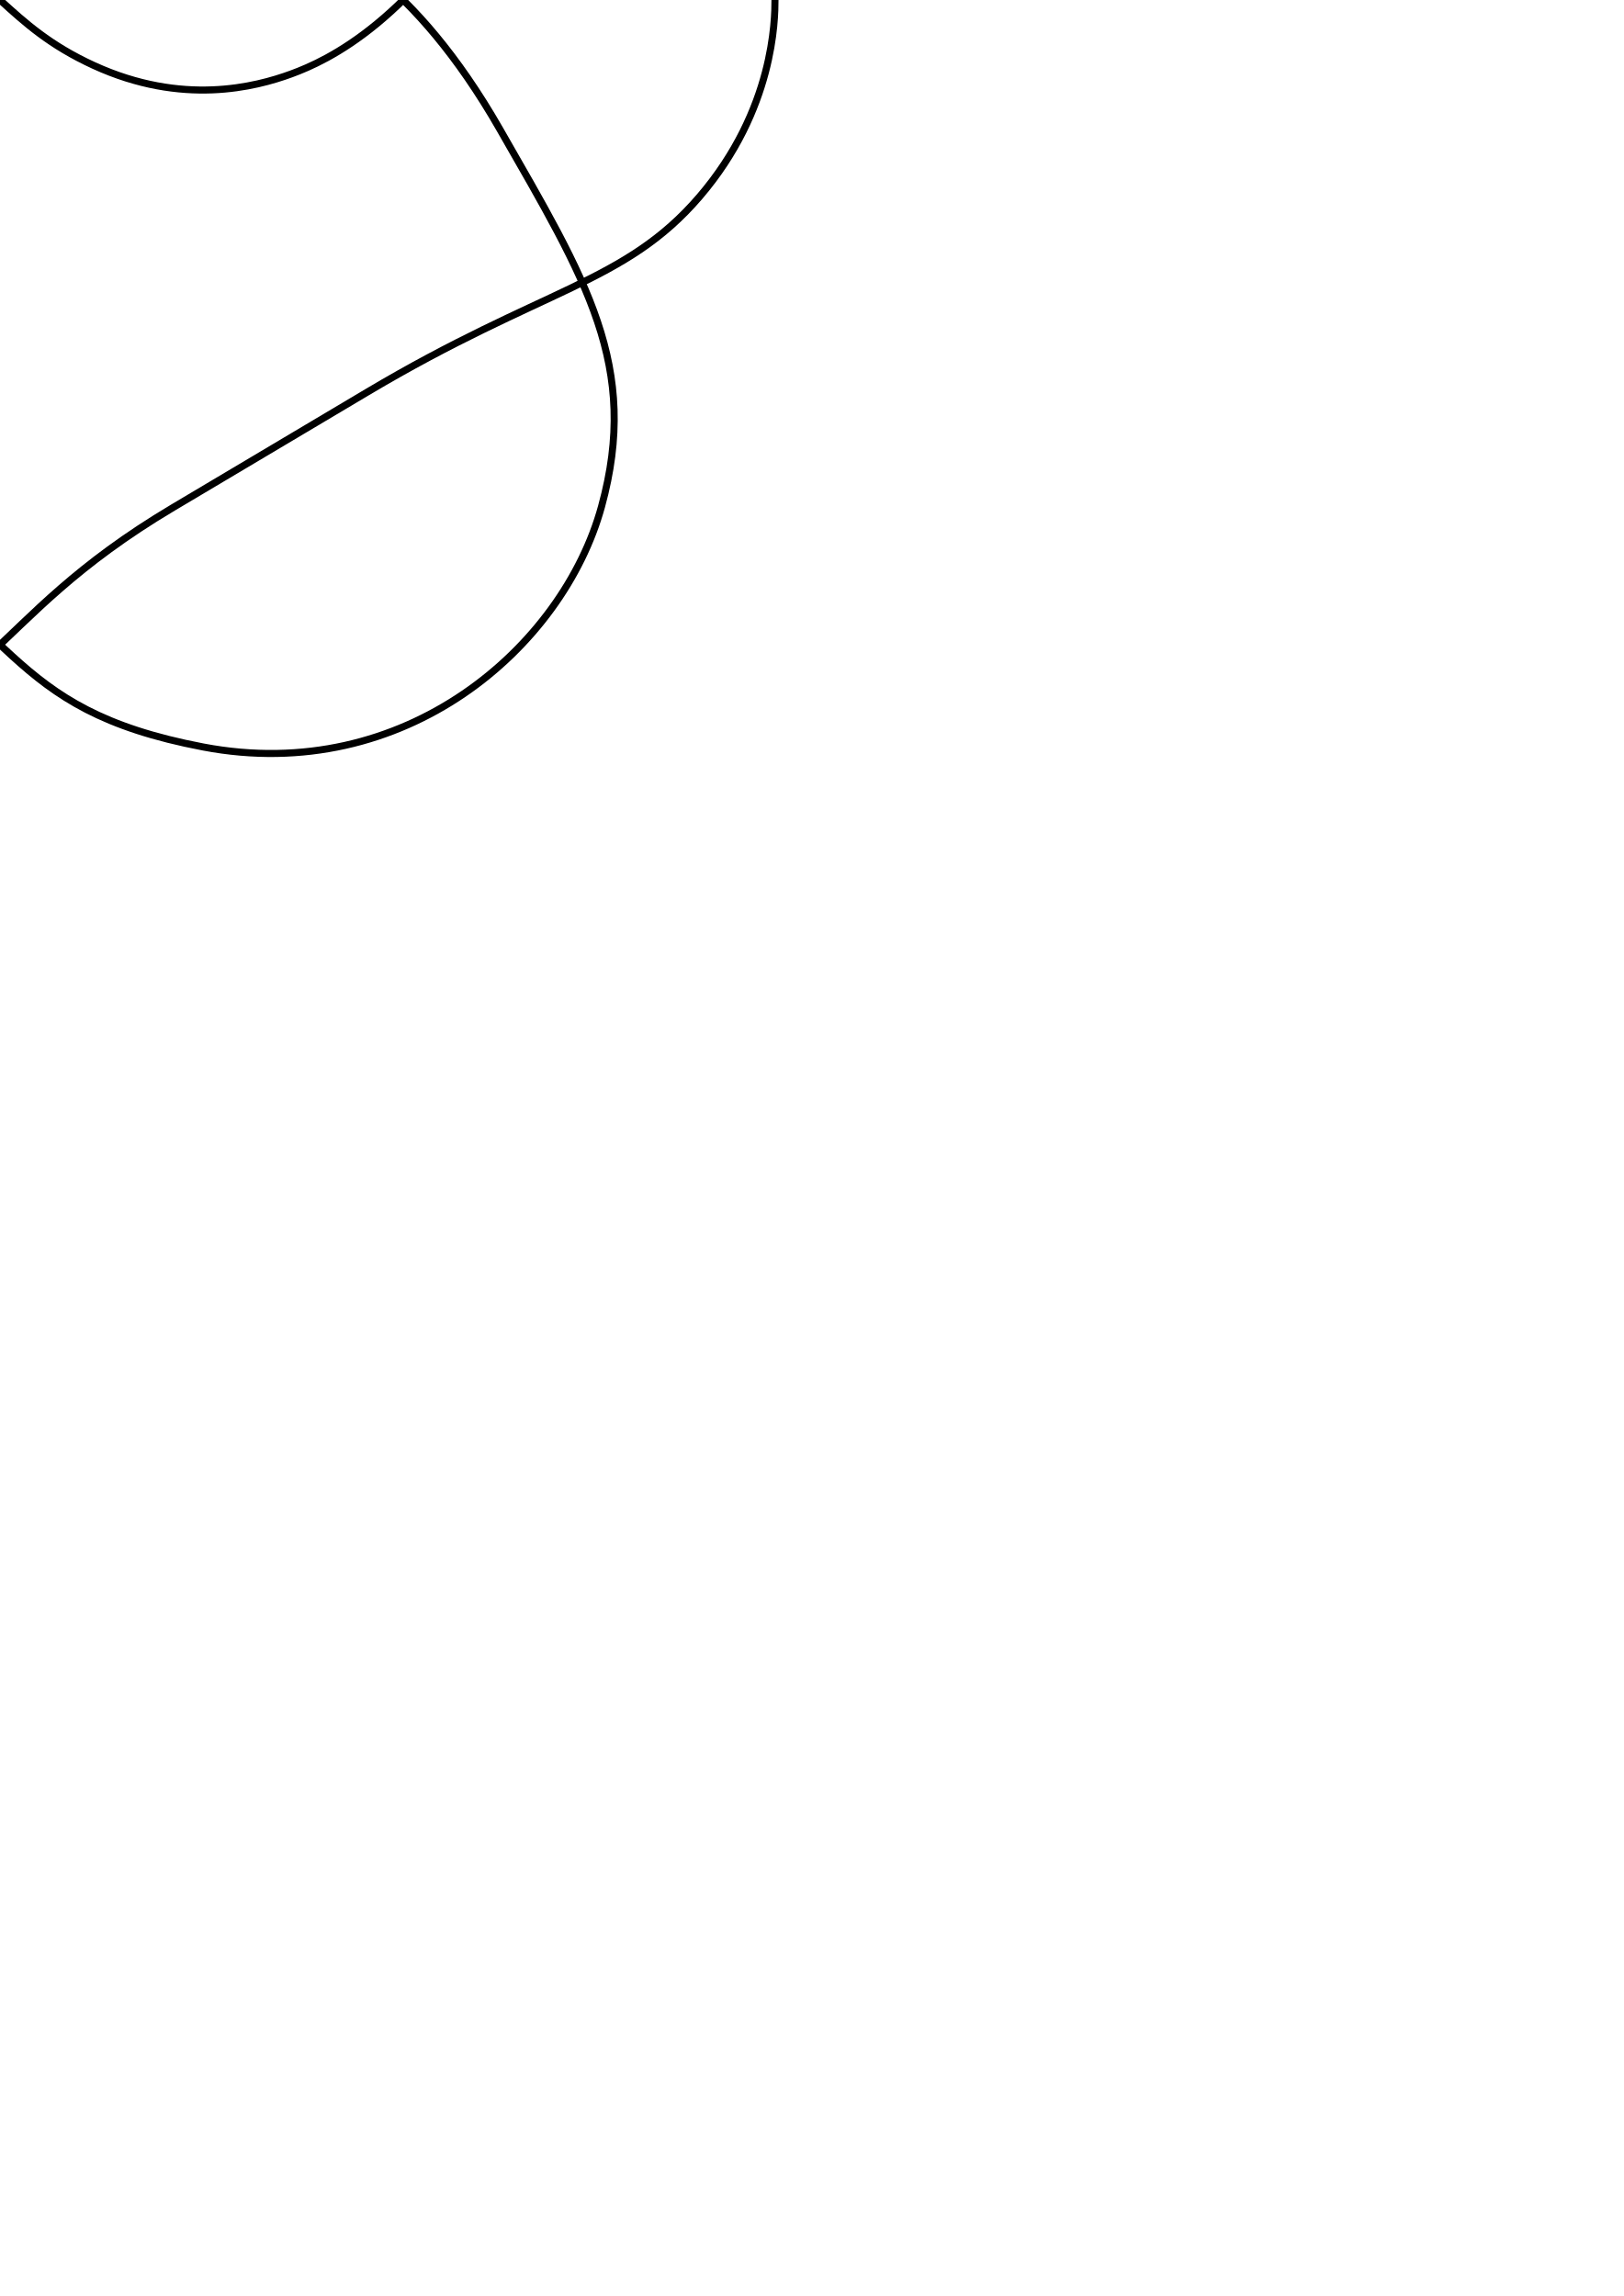
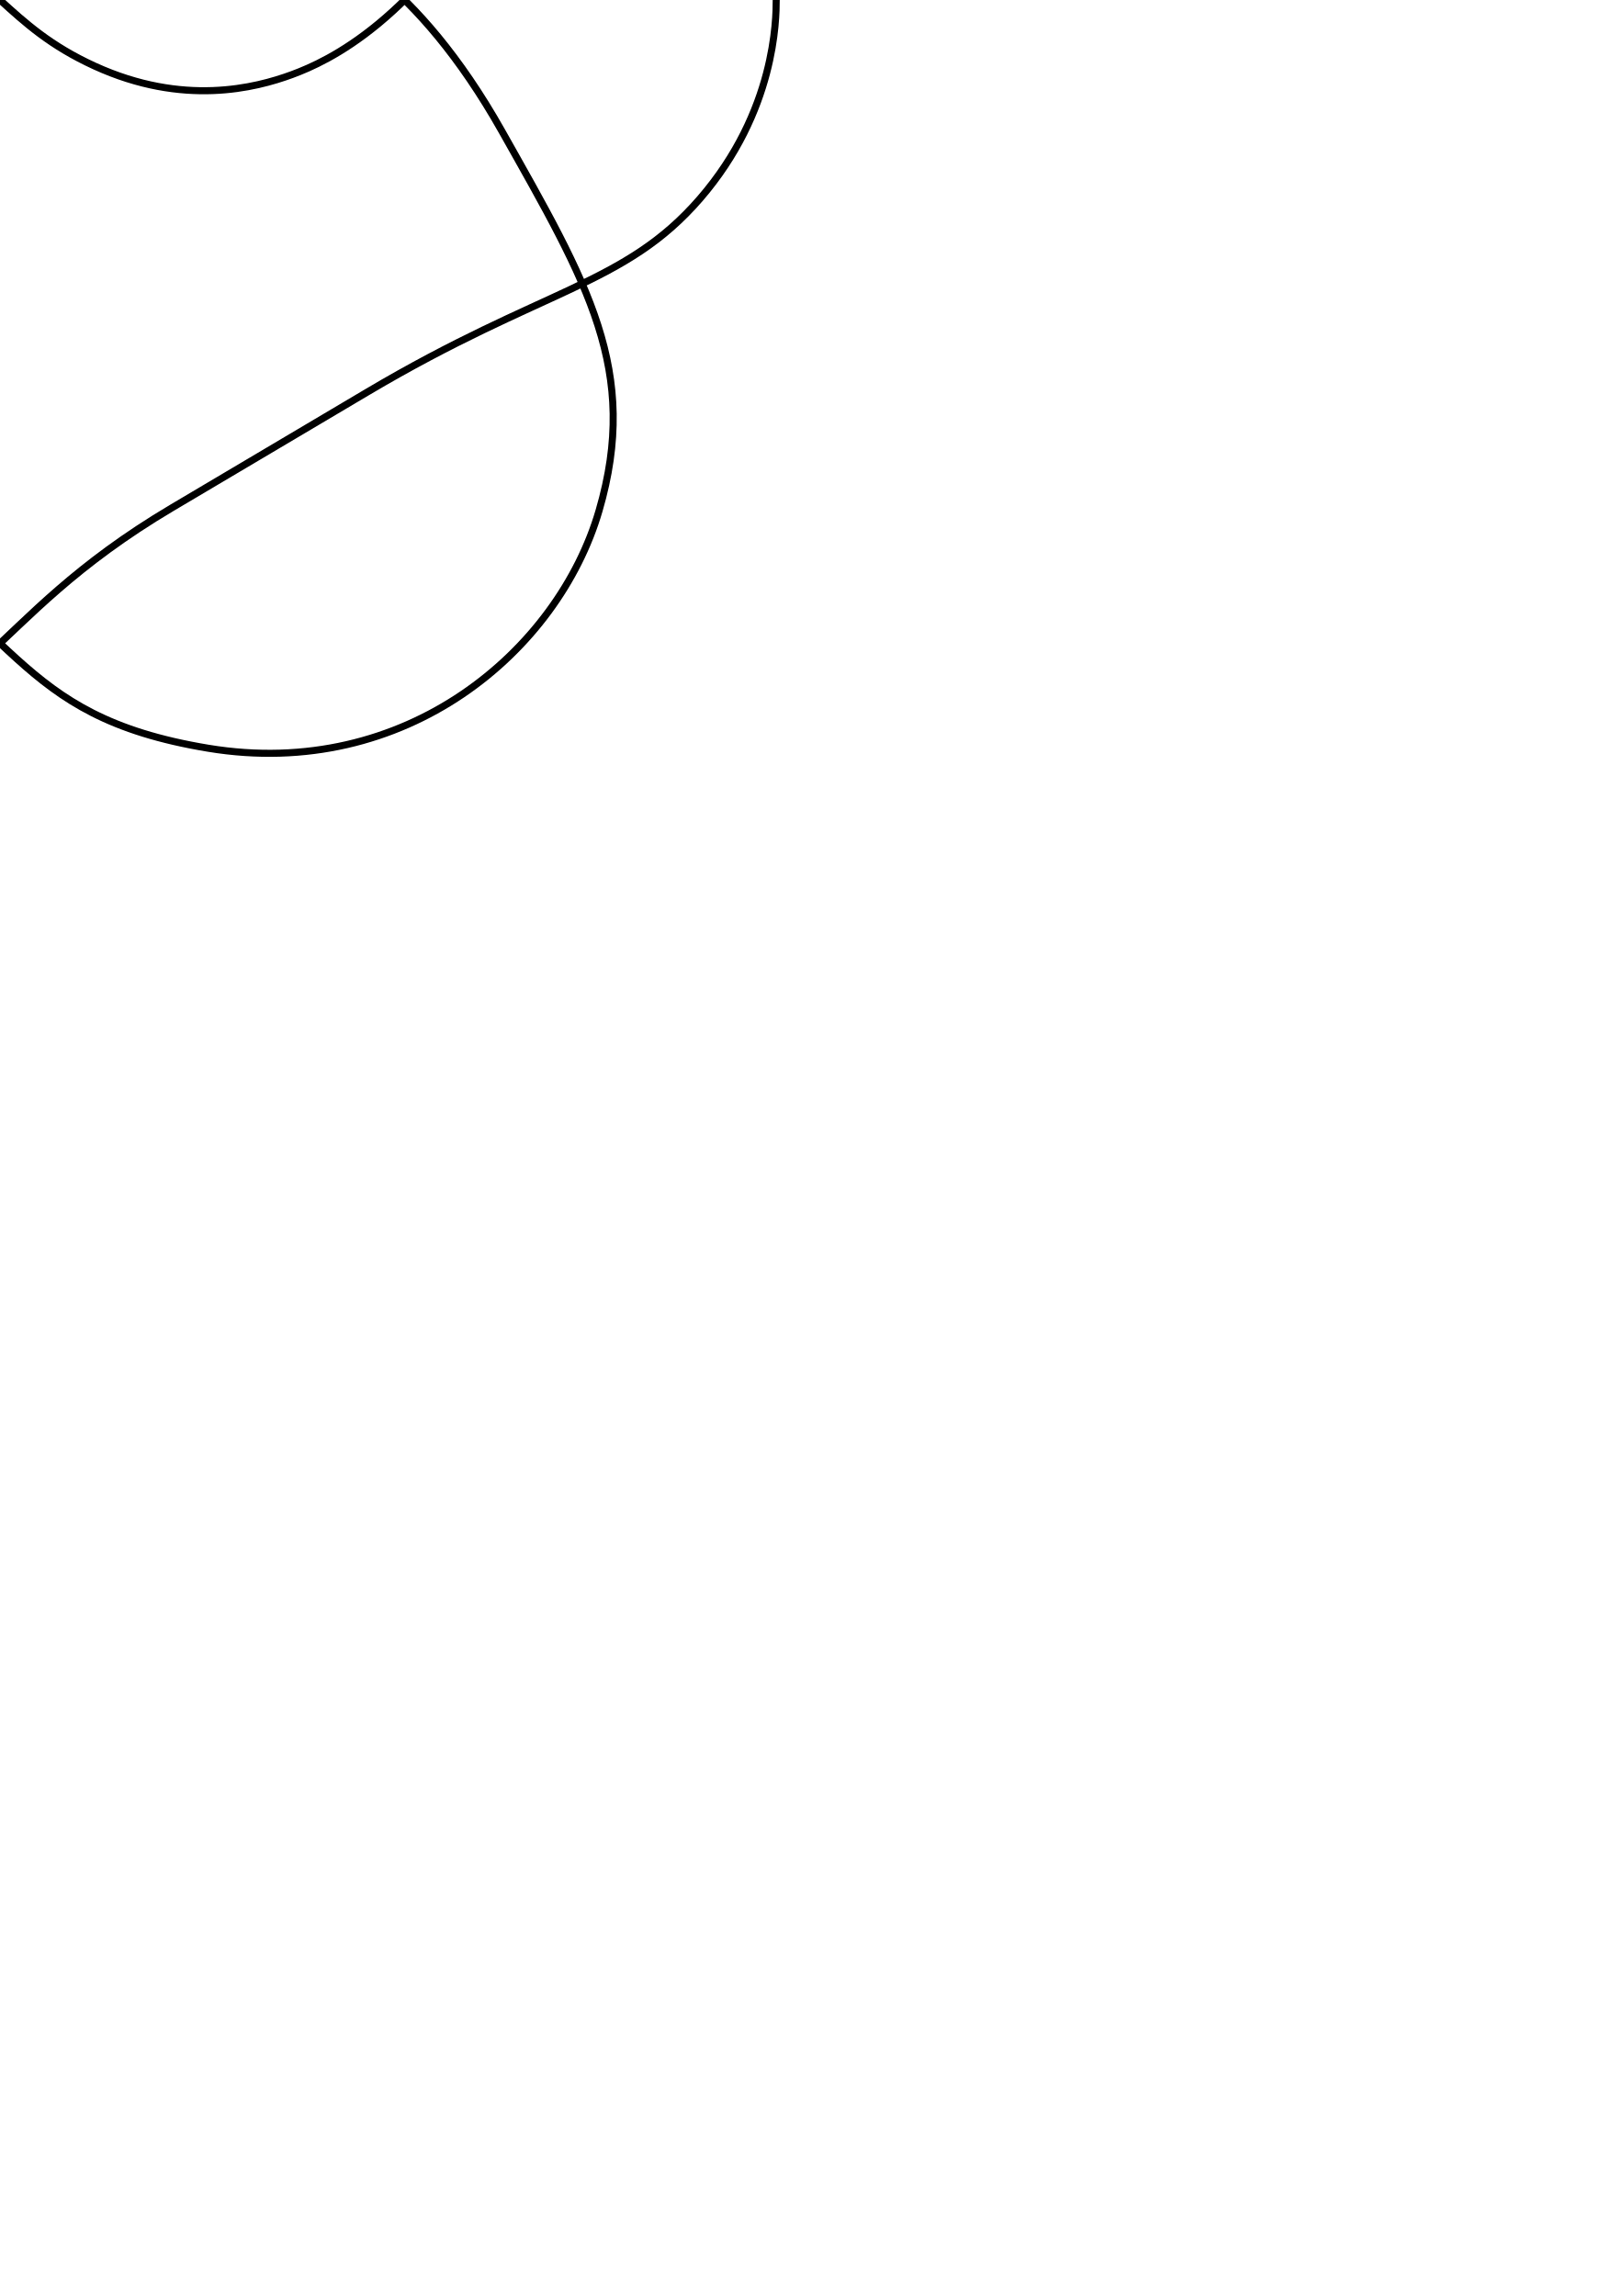
<svg xmlns="http://www.w3.org/2000/svg" width="210mm" height="297mm" viewBox="0 0 744.094 1052.362" id="svg2" version="1.1">
  <defs id="defs4" />
  <g id="layer1">
-     <path style="fill:none;fill-rule:evenodd;stroke:#000000;stroke-width:3.237px;stroke-linecap:butt;stroke-linejoin:miter;stroke-opacity:1" d="M  93.128 , -342.377 C  185.442 , -359.962 257.925 , -296.721 275.647 , -232.232 293.369 , -167.743 268.578 , -128.264 229.08 , -59.27 189.583 , 9.724 150.098 , 27.778 133.546 , 33.86 116.994 , 39.942 83.585 , 48.589 43.058 , 30.035 2.532 , 11.482 -2.532 , -11.482 -43.058 , -30.035 -83.585 , -48.589 -116.994 , -39.942 -133.546 , -33.86 -150.098 , -27.778 -189.583 , -9.724 -229.08 , 59.27 -268.578 , 128.264 -293.369 , 167.743 -275.647 , 232.232 -257.925 , 296.721 -185.442 , 359.962 -93.128 , 342.377 -0.814 , 324.793 -9.551 , 285.45 79.337 , 232.608 168.225 , 179.767 87.958 , 227.476 168.357 , 179.689 248.757 , 131.902 286.415 , 130.025 320.626 , 90.096 354.838 , 50.167 355.147 , 8.574 355.147 , 0 355.147 , -8.574 354.838 , -50.167 320.626 , -90.096 286.415 , -130.025 248.757 , -131.902 168.357 , -179.689 87.958 , -227.476 168.225 , -179.767 79.337 , -232.608 -9.551 , -285.45 -0.814 , -324.793 -93.128 , -342.377 -185.442 , -359.962 -257.925 , -296.721 -275.647 , -232.232 -293.369 , -167.743 -268.578 , -128.264 -229.08 , -59.27 -189.583 , 9.724 -150.098 , 27.778 -133.546 , 33.86 -116.994 , 39.942 -83.585 , 48.589 -43.058 , 30.035 -2.532 , 11.482 2.532 , -11.482 43.058 , -30.035 83.585 , -48.589 116.994 , -39.942 133.546 , -33.86 150.098 , -27.778 189.583 , -9.724 229.08 , 59.27 268.578 , 128.264 293.369 , 167.743 275.647 , 232.232 257.925 , 296.721 185.442 , 359.962 93.128 , 342.377 0.814 , 324.793 9.551 , 285.45 -79.337 , 232.608 -168.225 , 179.767 -87.958 , 227.476 -168.357 , 179.689 -248.757 , 131.902 -286.415 , 130.025 -320.626 , 90.096 -354.838 , 50.167 -355.147 , 8.574 -355.147 , 0 -355.147 , -8.574 -354.838 , -50.167 -320.626 , -90.096 -286.415 , -130.025 -248.757 , -131.902 -168.357 , -179.689 -87.958 , -227.476 -168.225 , -179.767 -79.337 , -232.608 9.551 , -285.45 0.814 , -324.793 93.128 , -342.377 Z " id="path4198" />
+     <path style="fill:none;fill-rule:evenodd;stroke:#000000;stroke-width:3.237px;stroke-linecap:butt;stroke-linejoin:miter;stroke-opacity:1" d="M  95.405 , -342.946 C  185.896 , -357.935 255.761 , -298.359 274.518 , -234.098 293.276 , -169.836 269.252 , -129.786 230.033 , -60.168 190.814 , 9.45 150.537 , 28.021 133.791 , 34.192 117.044 , 40.363 83.984 , 48.853 43.364 , 30.272 2.743 , 11.692 -2.743 , -11.692 -43.364 , -30.272 -83.984 , -48.853 -117.044 , -40.363 -133.791 , -34.192 -150.537 , -28.021 -190.814 , -9.45 -230.033 , 60.168 -269.252 , 129.786 -293.276 , 169.836 -274.518 , 234.098 -255.761 , 298.359 -185.896 , 357.935 -95.405 , 342.946 -4.914 , 327.956 -10.023 , 285.385 78.979 , 232.642 167.982 , 179.9 87.964 , 227.315 168.423 , 179.642 248.882 , 131.97 286.351 , 130.929 320.878 , 90.946 355.405 , 50.964 355.714 , 8.66 355.714 , 0 355.714 , -8.66 355.405 , -50.964 320.878 , -90.946 286.351 , -130.929 248.882 , -131.97 168.423 , -179.642 87.964 , -227.315 167.982 , -179.9 78.979 , -232.642 -10.023 , -285.385 -4.914 , -327.956 -95.405 , -342.946 -185.896 , -357.935 -255.761 , -298.359 -274.518 , -234.098 -293.276 , -169.836 -269.252 , -129.786 -230.033 , -60.168 -190.814 , 9.45 -150.537 , 28.021 -133.791 , 34.192 -117.044 , 40.363 -83.984 , 48.853 -43.364 , 30.272 -2.743 , 11.692 2.743 , -11.692 43.364 , -30.272 83.984 , -48.853 117.044 , -40.363 133.791 , -34.192 150.537 , -28.021 190.814 , -9.45 230.033 , 60.168 269.252 , 129.786 293.276 , 169.836 274.518 , 234.098 255.761 , 298.359 185.896 , 357.935 95.405 , 342.946 4.914 , 327.956 10.023 , 285.385 -78.979 , 232.642 -167.982 , 179.9 -87.964 , 227.315 -168.423 , 179.642 -248.882 , 131.97 -286.351 , 130.929 -320.878 , 90.946 -355.405 , 50.964 -355.714 , 8.66 -355.714 , 0 -355.714 , -8.66 -355.405 , -50.964 -320.878 , -90.946 -286.351 , -130.929 -248.882 , -131.97 -168.423 , -179.642 -87.964 , -227.315 -167.982 , -179.9 -78.979 , -232.642 10.023 , -285.385 4.914 , -327.956 95.405 , -342.946 Z " id="path4198" />
  </g>
</svg>
